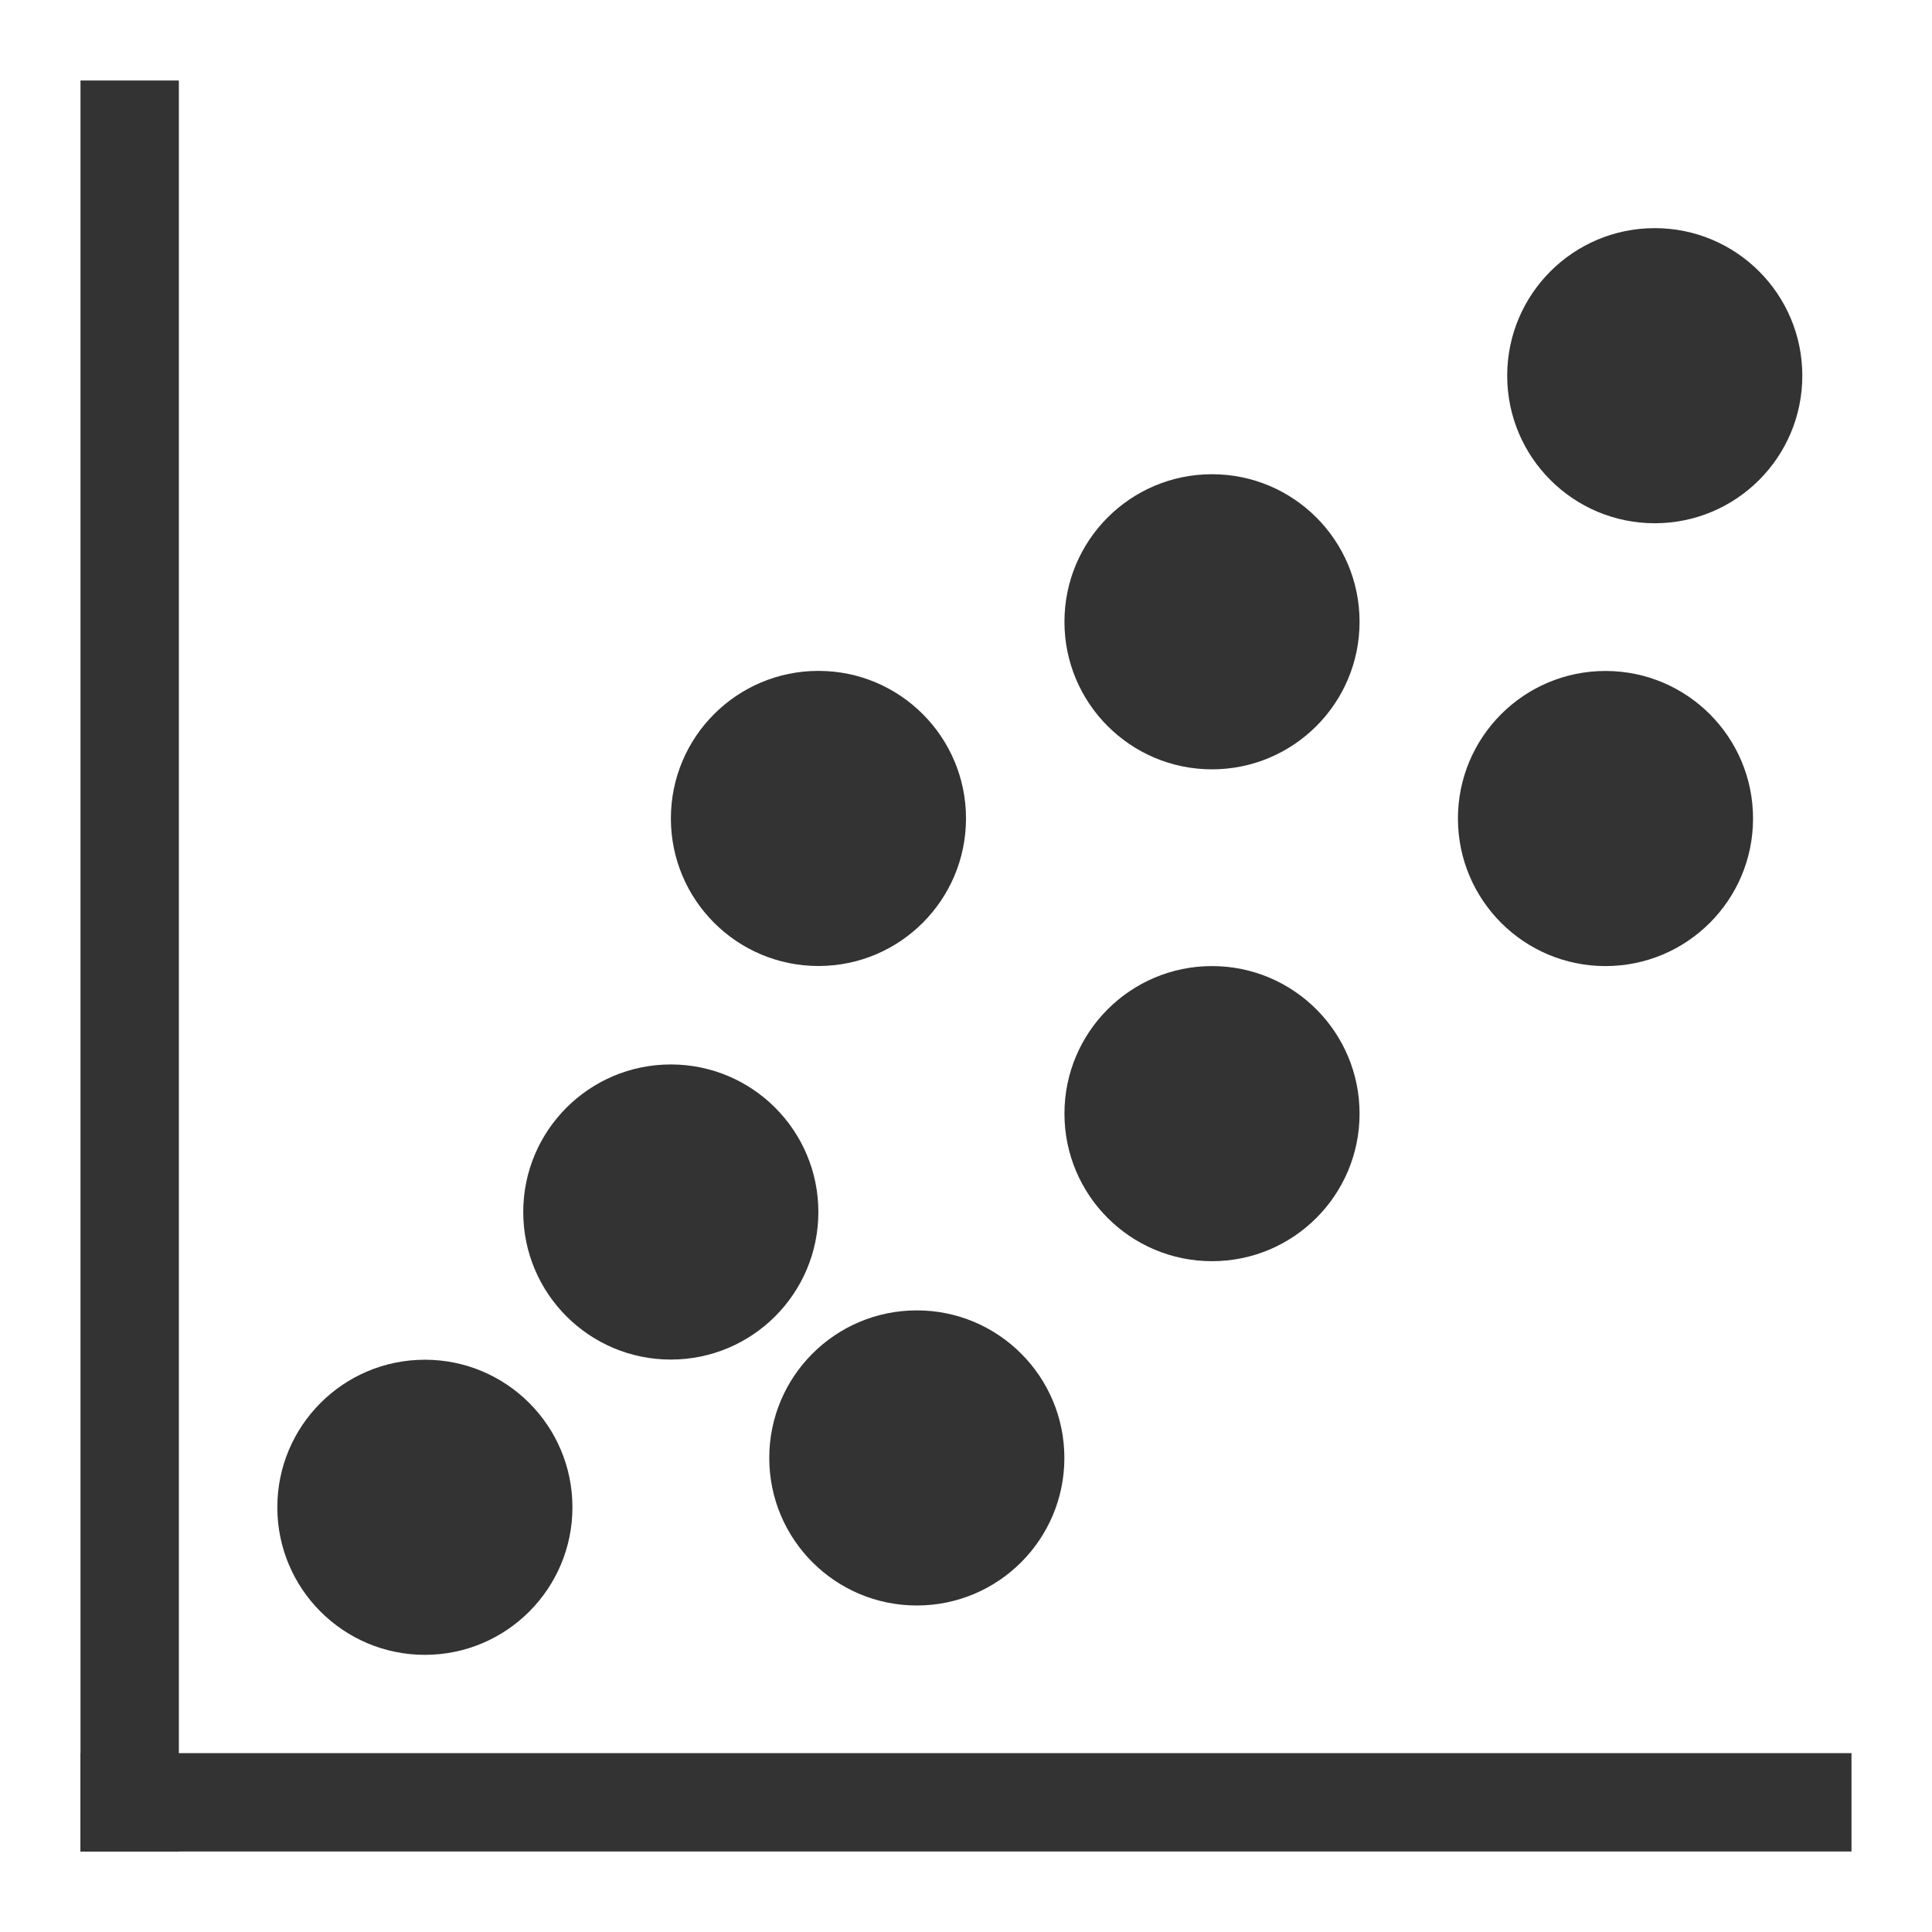
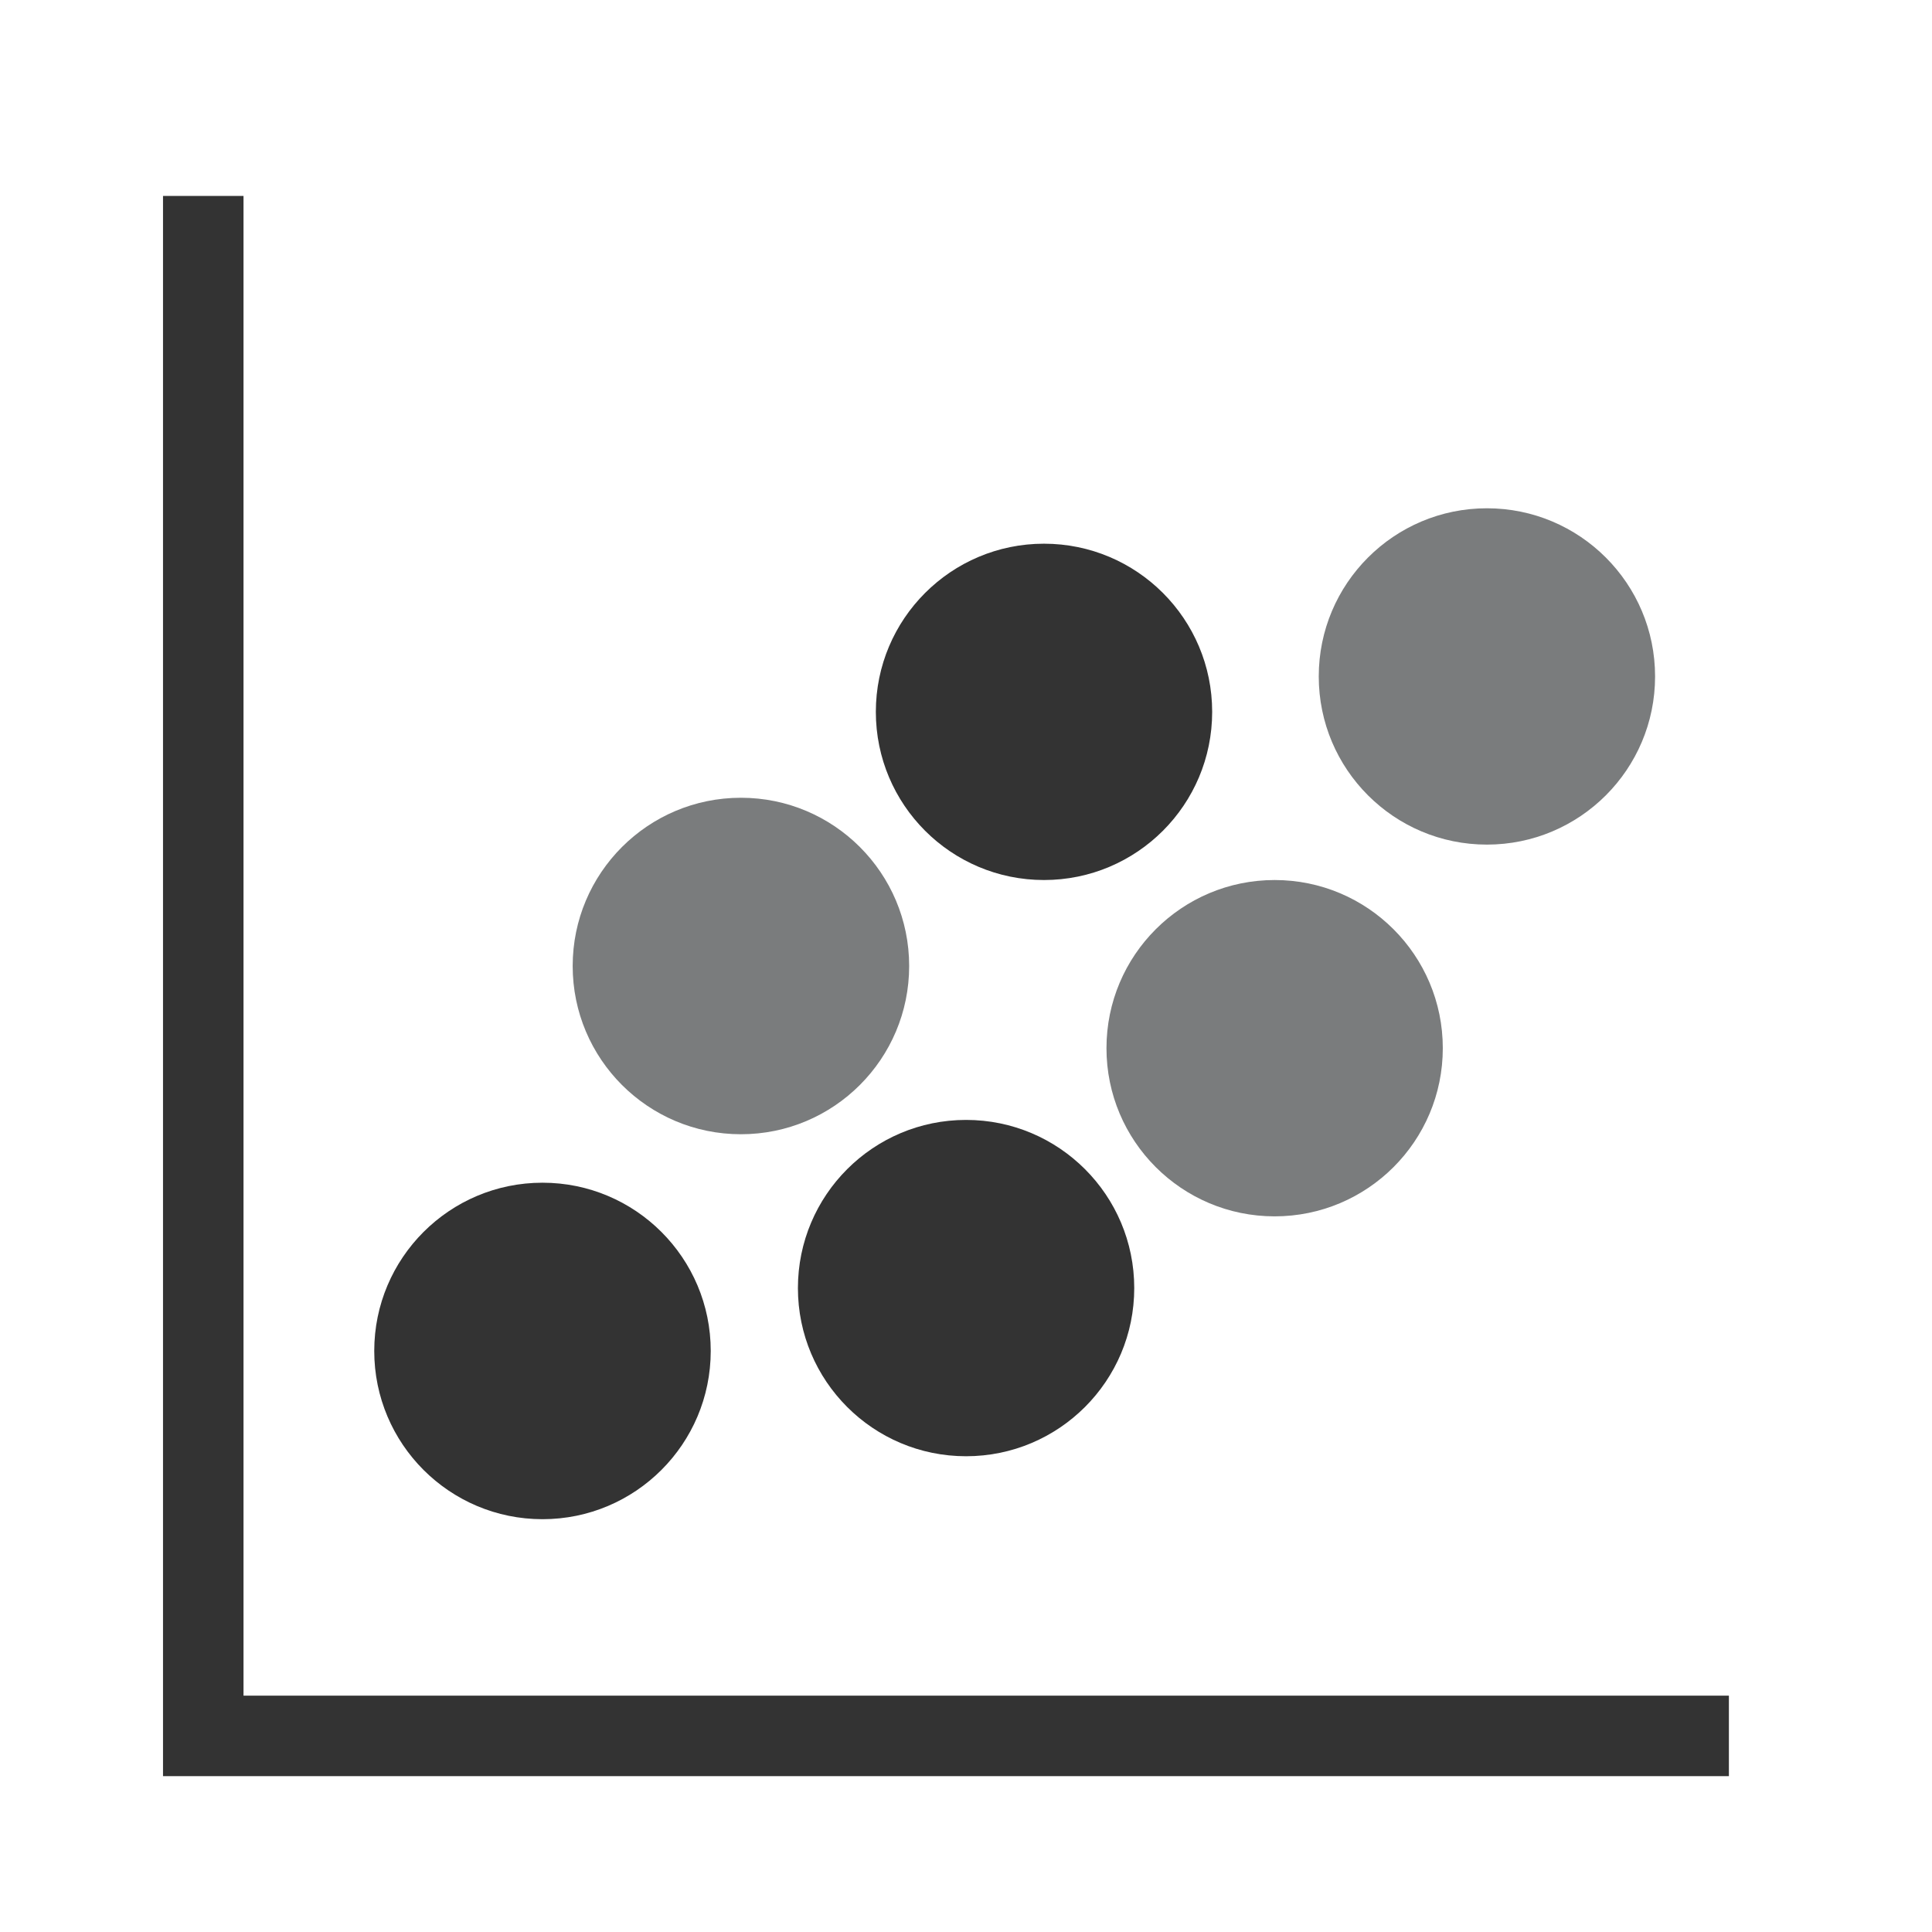
<svg xmlns="http://www.w3.org/2000/svg" version="1.1" id="Layer_1" x="0px" y="0px" width="24px" height="24px" viewBox="0 0 24 24" enable-background="new 0 0 24 24" xml:space="preserve">
  <g>
-     <rect x="1" y="1" fill="#333333" width="1.222" height="22" />
-     <g>
-       <circle fill="#333333" cx="15.056" cy="13.834" r="1.833" />
-     </g>
-     <g>
-       <circle fill="#333333" cx="15.056" cy="7.724" r="1.833" />
-     </g>
-     <g>
-       <circle fill="#333333" cx="8.333" cy="15.056" r="1.833" />
-     </g>
-     <g>
-       <circle fill="#333333" cx="11.389" cy="18.111" r="1.833" />
-     </g>
-     <g>
-       <circle fill="#333333" cx="5.278" cy="18.724" r="1.833" />
-     </g>
-     <g>
-       <circle fill="#333333" cx="10.167" cy="10.167" r="1.833" />
-     </g>
-     <g>
-       <circle fill="#333333" cx="20.556" cy="4.667" r="1.833" />
-     </g>
-     <g>
-       <circle fill="#333333" cx="19.944" cy="10.168" r="1.833" />
-     </g>
-     <rect x="1" y="21.778" fill="#333333" width="22" height="1.222" />
+     <circle fill="#333333" cx="12.969" cy="8.843" r="2.089" />
  </g>
+   <g>
+     <circle fill="#7A7C7D" cx="9.204" cy="12" r="2.09" />
+   </g>
+   <g>
+     <circle fill="#333333" cx="6.739" cy="16.782" r="2.09" />
+   </g>
+   <g>
+     <circle fill="#333333" cx="12.001" cy="16.001" r="2.089" />
+   </g>
+   <g>
+     <circle fill="#7A7C7D" cx="18.471" cy="8.403" r="2.089" />
+   </g>
+   <g>
+     <circle fill="#7A7C7D" cx="15.834" cy="13.021" r="2.089" />
+   </g>
+   <polyline fill="none" stroke="#333333" stroke-miterlimit="10" points="2.525,2.434 2.525,21.564 21.477,21.564 " />
</svg>
